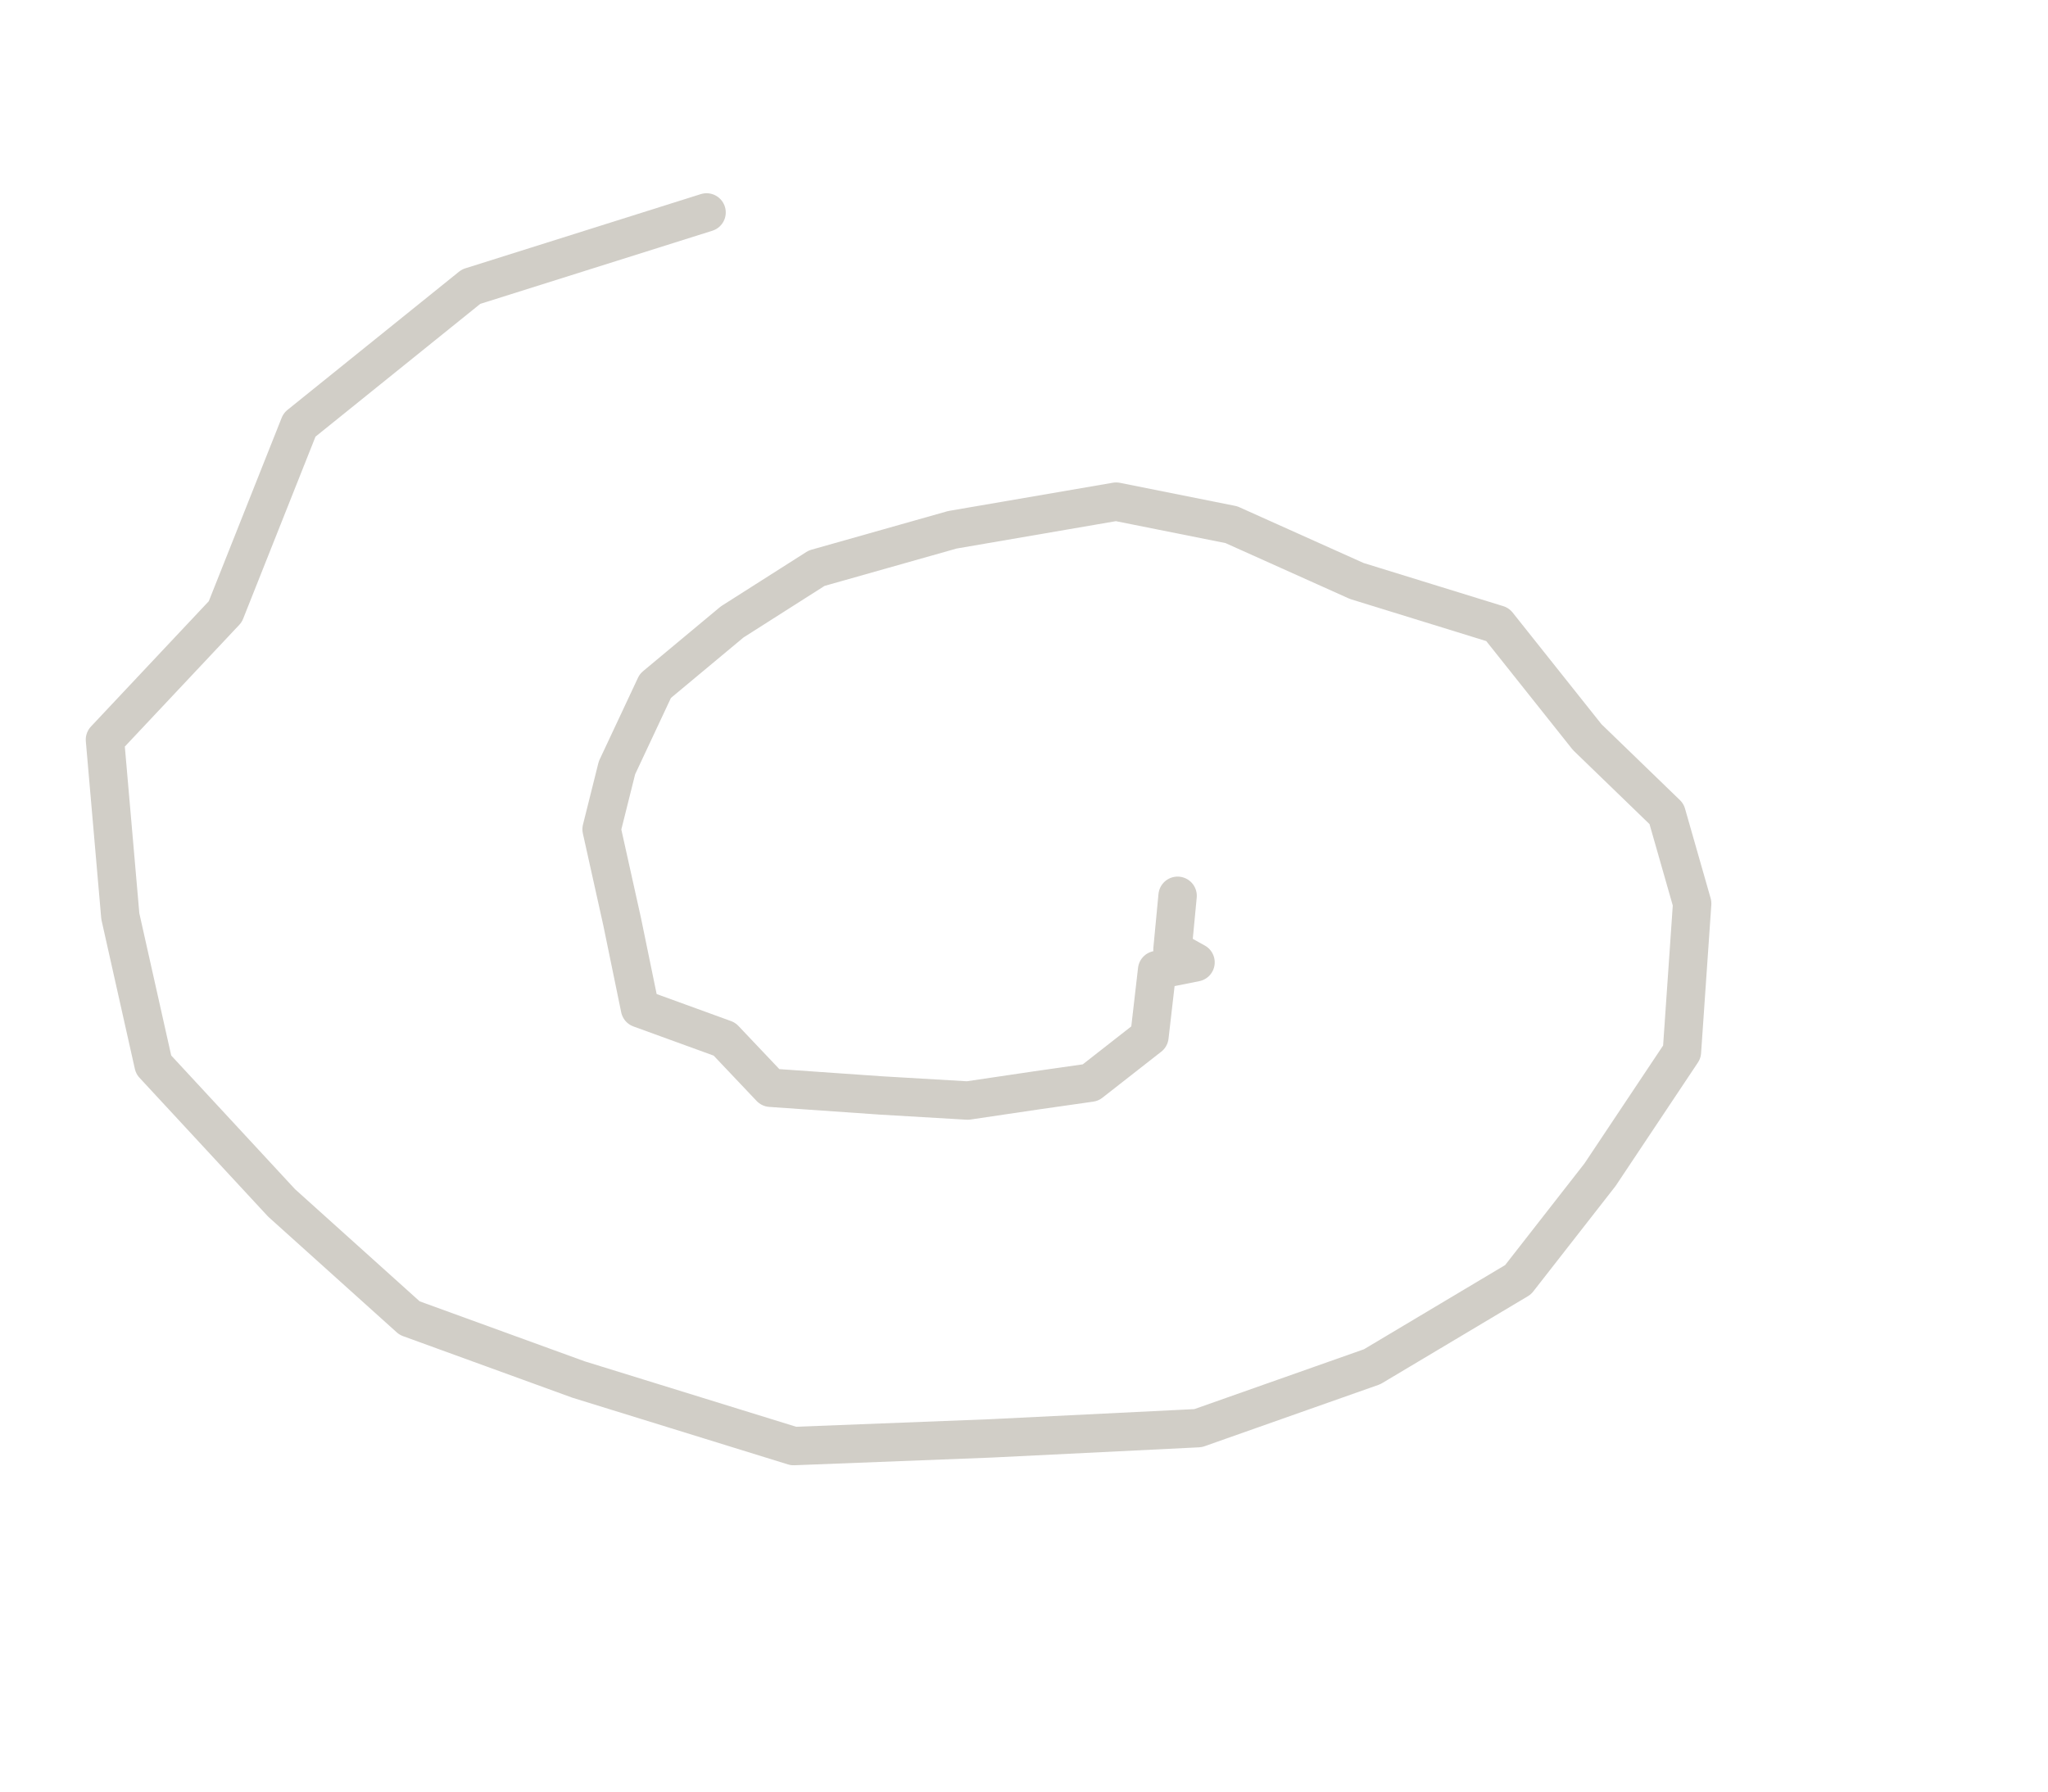
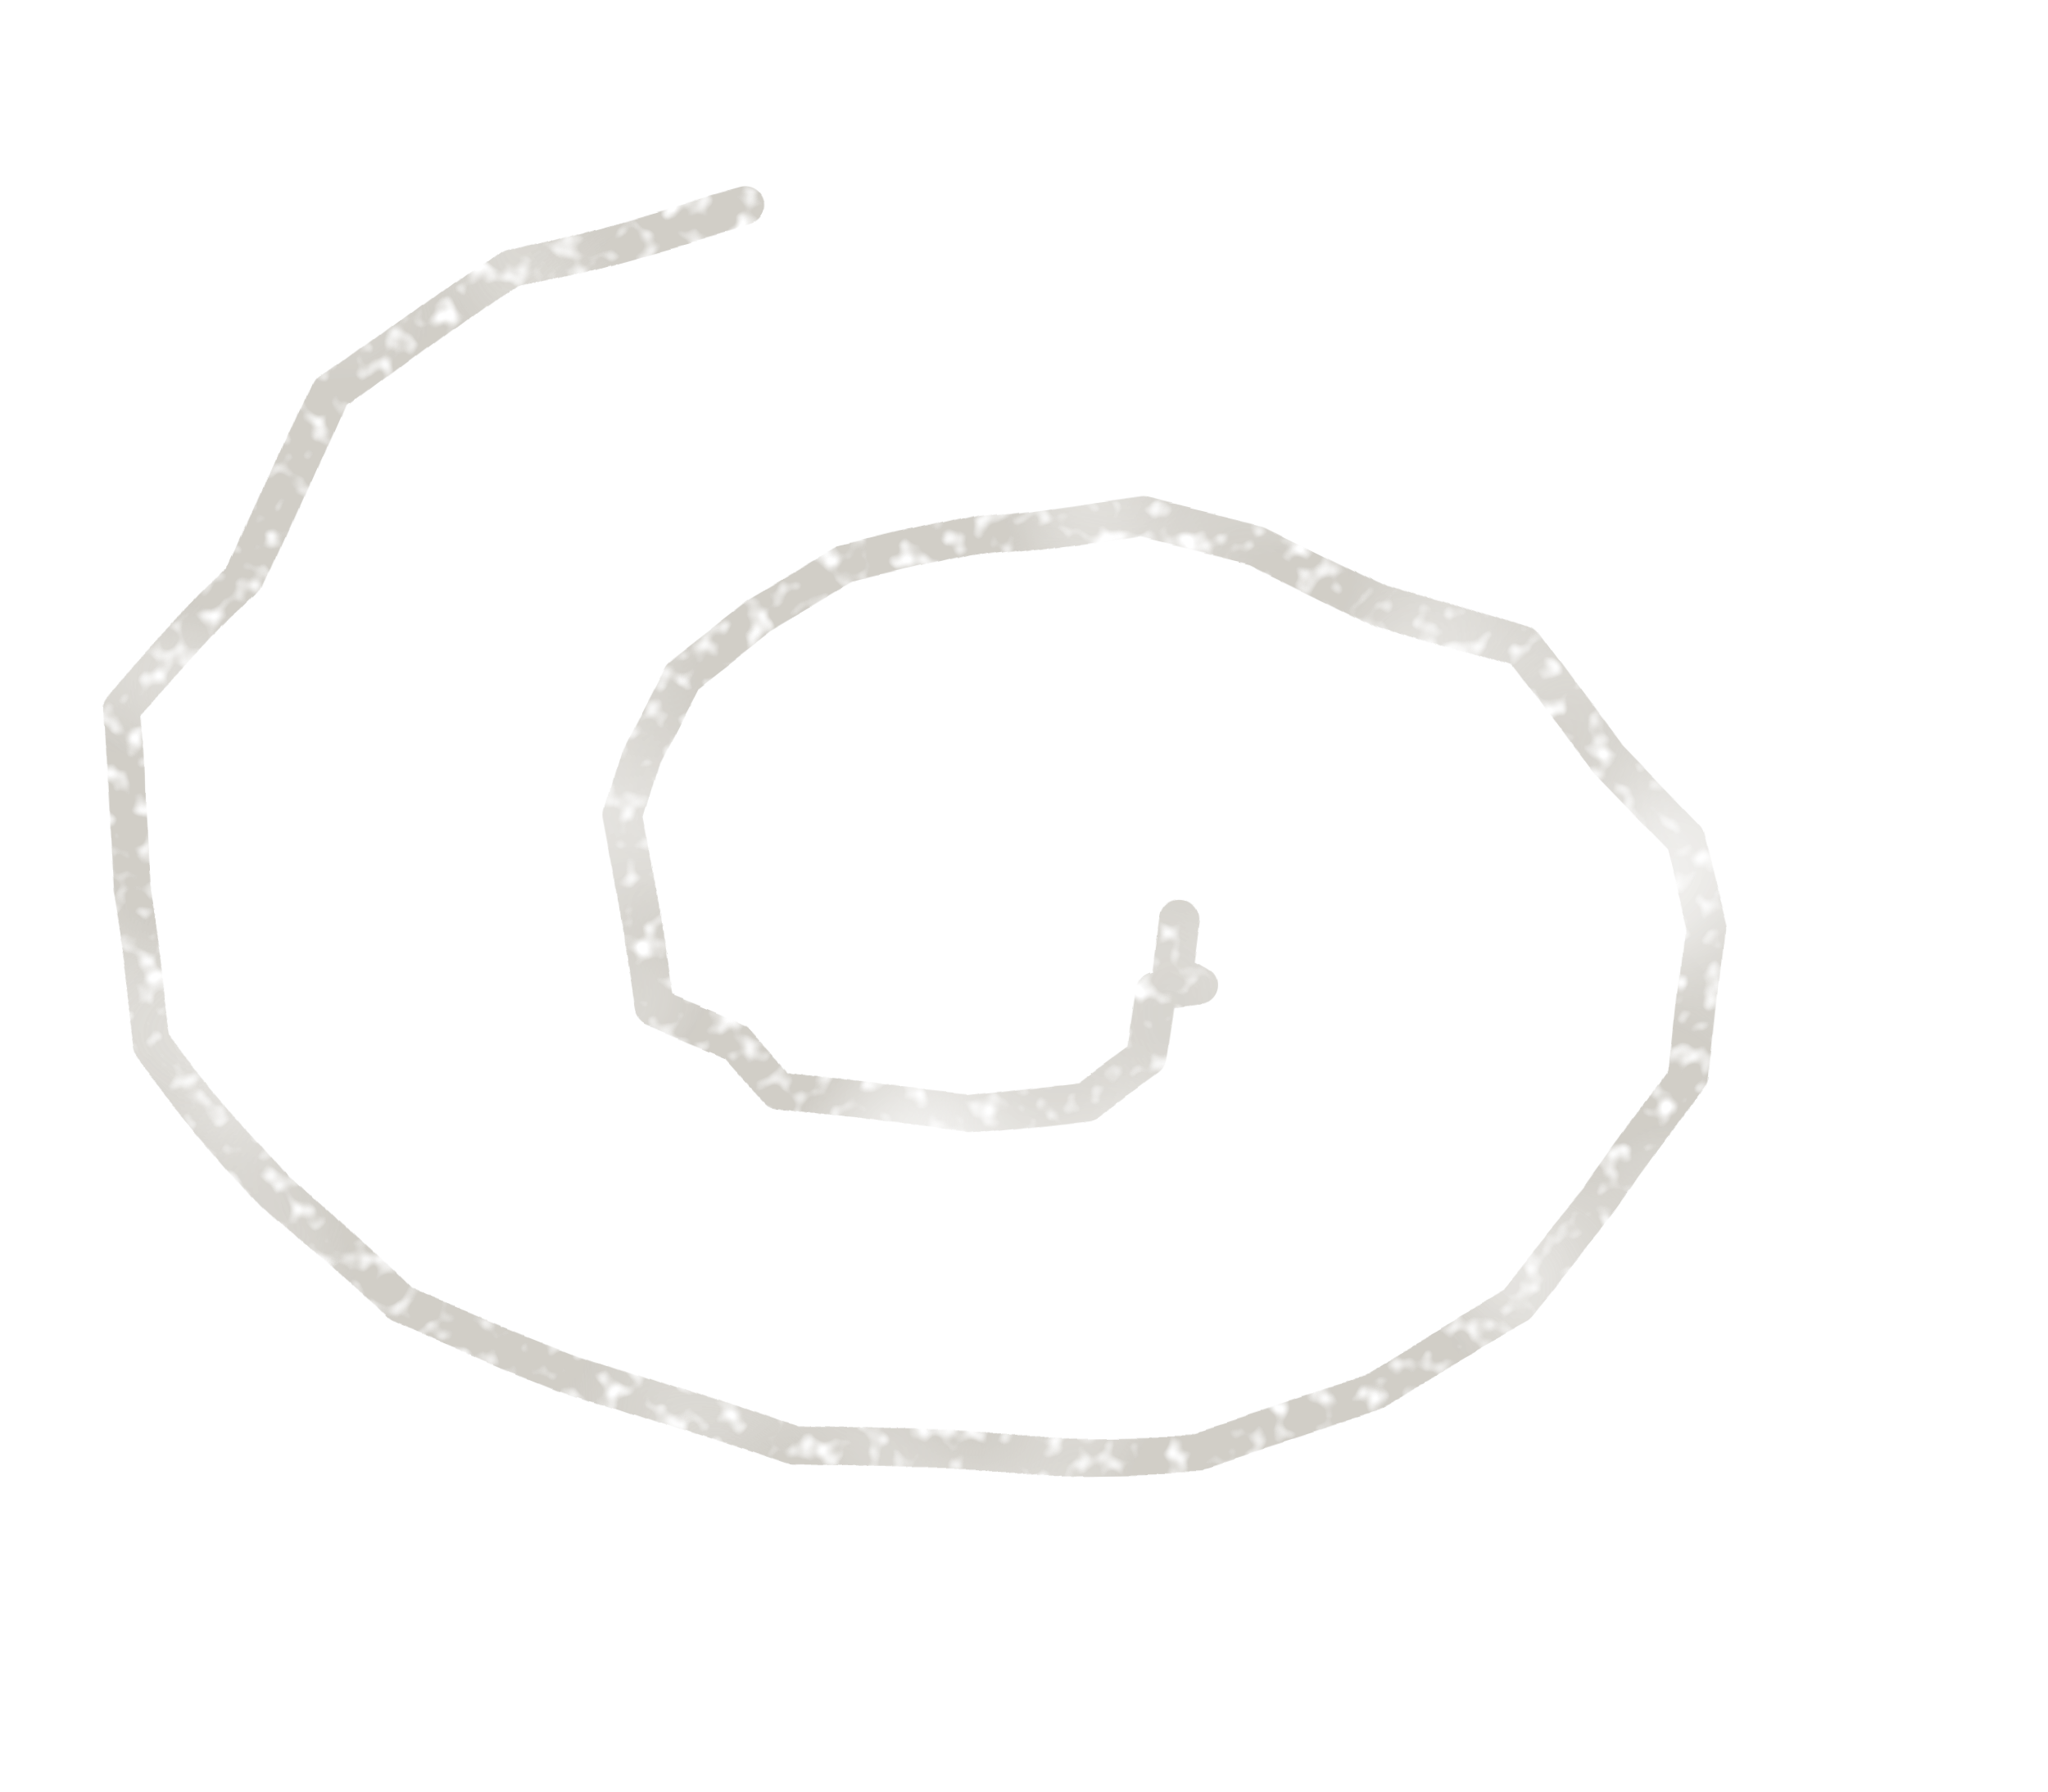
<svg xmlns="http://www.w3.org/2000/svg" viewBox="0 0 80 70" width="80" height="70">
-   <g opacity="0.4">
+   <defs>
+     <filter id="rough" x="-4%" y="-4%" width="108%" height="108%" color-interpolation-filters="sRGB">
+       <feTurbulence type="fractalNoise" baseFrequency="0.032" numOctaves="3" seed="182" result="n" />
+       <feDisplacementMap in="SourceGraphic" in2="n" scale="2.4" xChannelSelector="R" yChannelSelector="G" result="d" />
+       <feTurbulence type="fractalNoise" baseFrequency="0.079" numOctaves="2" seed="76" result="i" />
+       <feColorMatrix in="i" type="matrix" values="0 0 0 0 0 0 0 0 0 0 0 0 0 0 0 2.26 0 0 0 -0.23" result="ia" />
+       <feComposite in="d" in2="ia" operator="in" result="inked" />
+       <feTurbulence type="fractalNoise" baseFrequency="1.031" numOctaves="2" seed="758" result="g" />
+       <feColorMatrix in="g" type="matrix" values="0 0 0 0 0 0 0 0 0 0 0 0 0 0 0 3.64 0 0 0 -0.7" result="ga" />
+       <feComposite in="inked" in2="ga" operator="in" />
+     </filter>
+   </defs>
+   <g filter="url(#rough)" transform="translate(35.8 32.4) rotate(1.95) scale(1) translate(-35.1 -32.4)" opacity="0.4">
    <path d="M 46.0 35.0 L 45.8 37.1 L 46.7 37.6 L 45.2 37.9 L 44.9 40.5 L 42.6 42.3 L 40.5 42.6 L 37.8 43.0 L 34.4 42.8 L 30.1 42.5 L 28.3 40.6 L 25.0 39.4 L 24.3 36.0 L 23.5 32.4 L 24.1 30.0 L 25.6 26.8 L 28.6 24.3 L 31.9 22.2 L 37.2 20.7 L 43.6 19.6 L 48.1 20.5 L 53.0 22.7 L 58.5 24.4 L 62.0 28.8 L 65.1 31.8 L 66.1 35.3 L 65.7 41.1 L 62.5 45.9 L 59.3 50.0 L 53.6 53.4 L 46.8 55.8 L 38.7 56.2 L 31.0 56.5 L 22.6 53.9 L 16.0 51.5 L 11.0 47.0 L 6.0 41.6 L 4.7 35.8 L 4.1 28.9 L 8.8 23.9 L 11.7 16.6 L 18.4 11.2 L 27.6 8.3 " fill="none" stroke="#8B8474" stroke-width="1.5" stroke-linecap="round" stroke-linejoin="round" />
  </g>
</svg>
